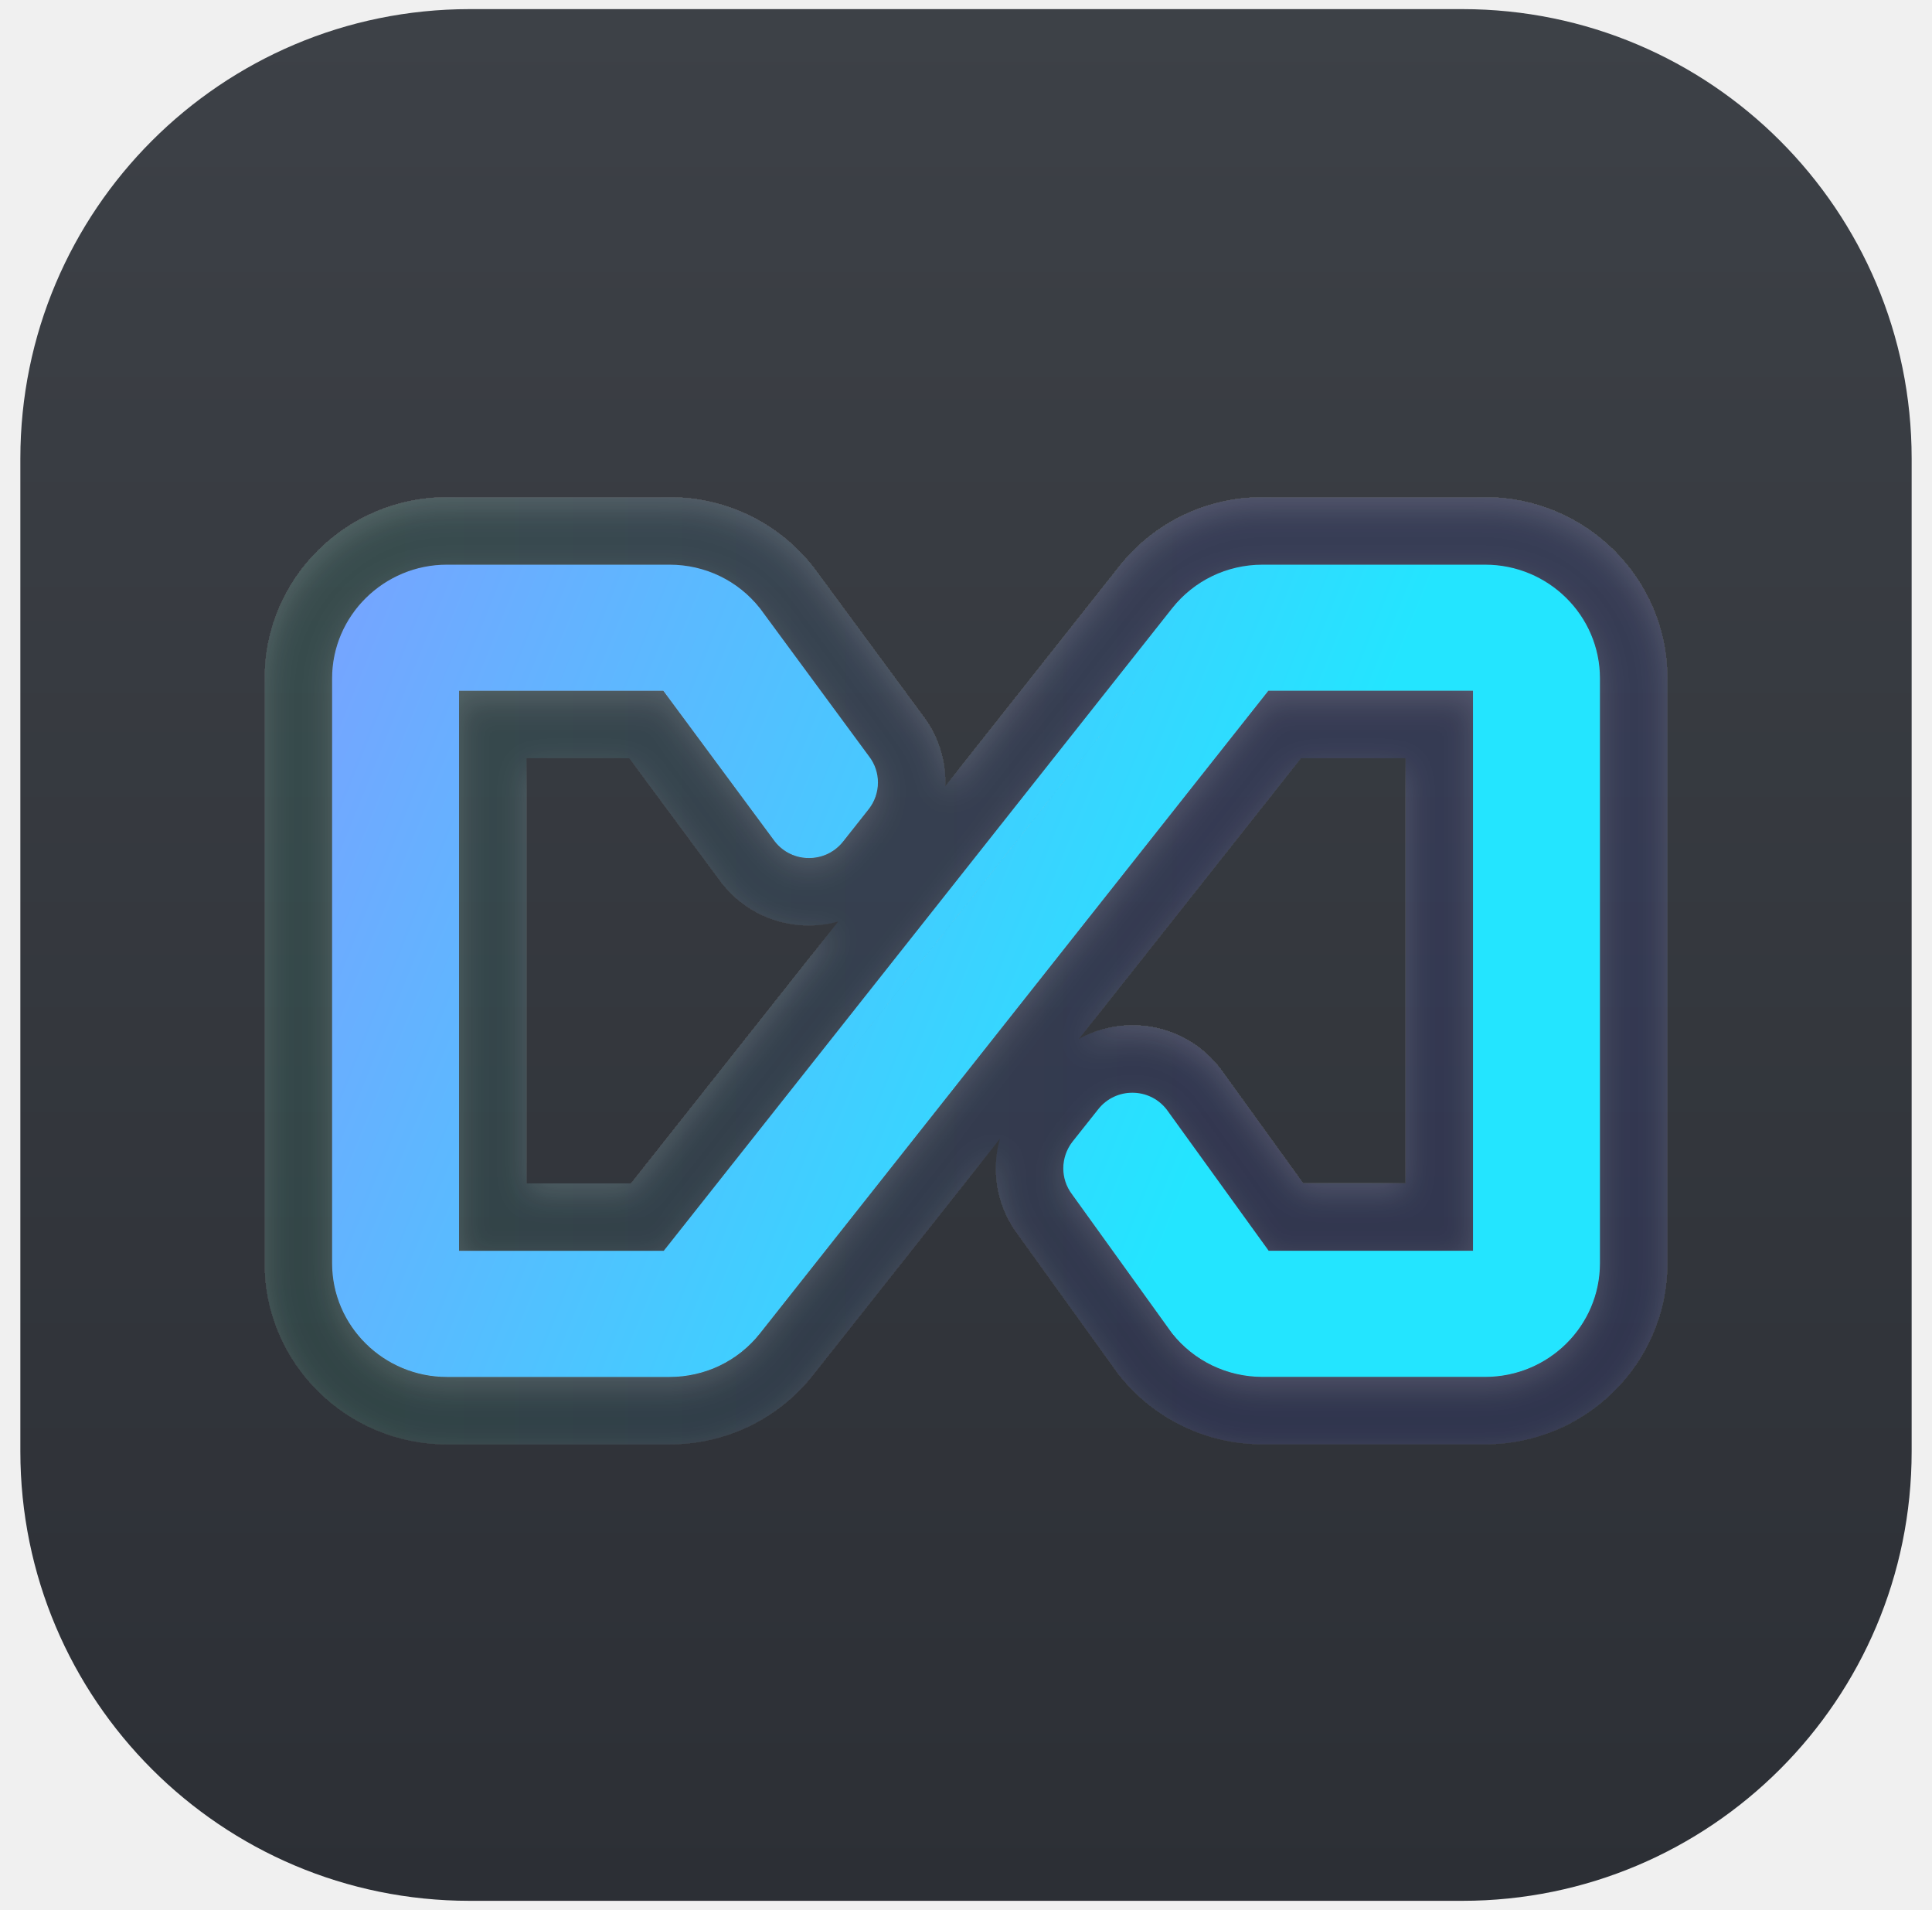
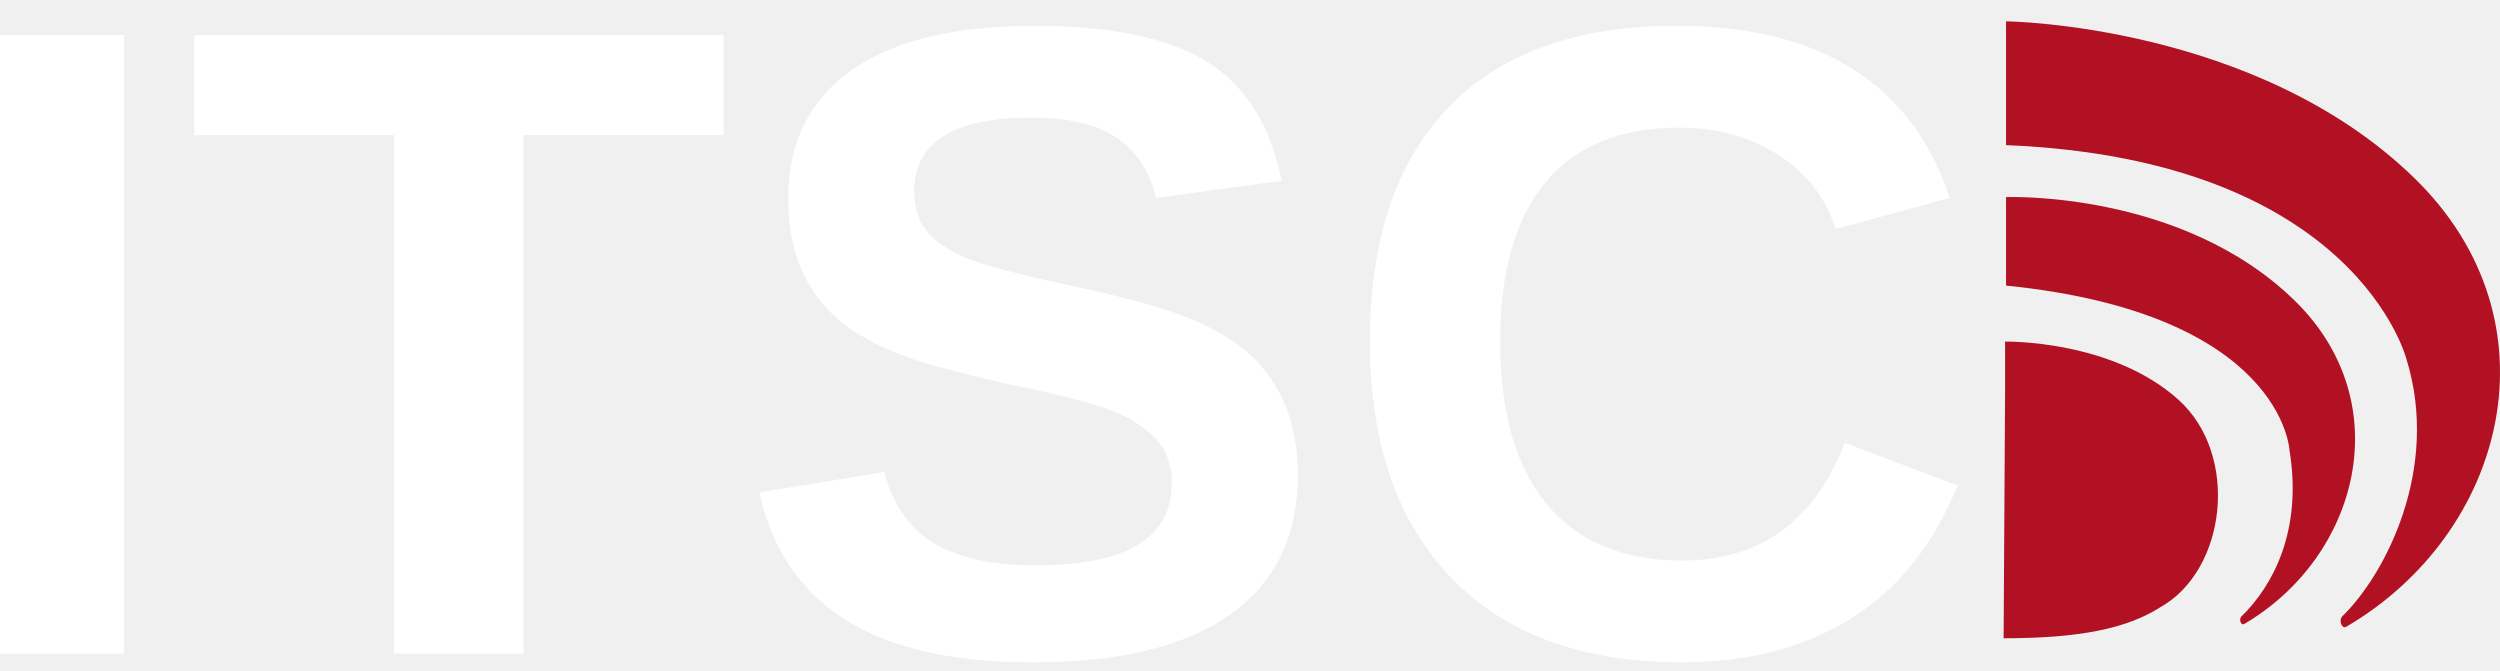
- <svg xmlns="http://www.w3.org/2000/svg" width="86" height="85" viewBox="0 0 86 85" fill="none">
-   <rect x="0.906" y="0.406" width="84.188" height="84.188" rx="20" fill="url(#paint0_linear_188_1378)" />
-   <path fill-rule="evenodd" clip-rule="evenodd" d="M47.735 50.816C47.205 51.501 47.192 52.463 47.725 53.157L52.162 59.322L52.176 59.34C53.154 60.57 54.628 61.276 56.198 61.276H66.111C68.922 61.276 71.219 59.017 71.219 56.215V30.191C71.219 27.393 68.922 25.13 66.111 25.13H56.198C54.623 25.13 53.153 25.836 52.175 27.071L43.166 38.456L29.545 55.667H20.434V30.742H29.528L34.486 37.441L34.496 37.454C35.269 38.432 36.752 38.426 37.524 37.457L38.67 36.009L38.676 36.001C39.208 35.314 39.221 34.348 38.677 33.652L33.838 27.084L33.827 27.07C32.85 25.836 31.383 25.13 29.804 25.13H19.891C17.091 25.13 14.783 27.395 14.783 30.191V56.218C14.783 59.014 17.087 61.279 19.891 61.279H29.804C31.383 61.279 32.849 60.573 33.826 59.344L56.46 30.739H65.568V55.663H56.473L51.931 49.375L51.916 49.357C51.145 48.388 49.664 48.388 48.893 49.357L47.743 50.806L47.735 50.816ZM30.165 56.496L37.026 47.826L43.95 39.077L52.959 27.691L30.165 56.496Z" fill="url(#paint1_linear_188_1378)" />
-   <g filter="url(#filter0_bi_188_1378)">
-     <mask id="path-3-outside-1_188_1378" maskUnits="userSpaceOnUse" x="11.783" y="22.13" width="63" height="43" fill="black">
-       <rect fill="white" x="11.783" y="22.13" width="63" height="43" />
-       <path fill-rule="evenodd" clip-rule="evenodd" d="M47.735 50.816C47.205 51.501 47.192 52.463 47.725 53.157L52.162 59.322L52.176 59.34C53.154 60.57 54.628 61.276 56.198 61.276H66.111C68.922 61.276 71.219 59.017 71.219 56.215V30.191C71.219 27.393 68.922 25.13 66.111 25.13H56.198C54.623 25.13 53.153 25.836 52.175 27.071L43.166 38.456L29.545 55.667H20.434V30.742H29.528L34.486 37.441L34.496 37.454C35.269 38.432 36.752 38.426 37.524 37.457L38.67 36.009L38.676 36.001C39.208 35.314 39.221 34.348 38.677 33.652L33.838 27.084L33.827 27.07C32.85 25.836 31.383 25.13 29.804 25.13H19.891C17.091 25.13 14.783 27.395 14.783 30.191V56.218C14.783 59.014 17.087 61.279 19.891 61.279H29.804C31.383 61.279 32.849 60.573 33.826 59.344L56.46 30.739H65.568V55.663H56.473L51.931 49.375L51.916 49.357C51.145 48.388 49.664 48.388 48.893 49.357L47.743 50.806L47.735 50.816ZM30.165 56.496L37.026 47.826L43.95 39.077L52.959 27.691L30.165 56.496Z" />
-     </mask>
-     <path d="M47.725 53.157L50.16 51.404L50.133 51.367L50.104 51.329L47.725 53.157ZM47.735 50.816L50.107 52.652L50.108 52.652L47.735 50.816ZM52.162 59.322L49.727 61.074L49.769 61.132L49.813 61.188L52.162 59.322ZM52.176 59.34L54.525 57.474L54.525 57.474L52.176 59.34ZM52.175 27.071L49.823 25.208L49.823 25.209L52.175 27.071ZM43.166 38.456L45.519 40.318L45.519 40.318L43.166 38.456ZM29.545 55.667V58.667H30.997L31.898 57.529L29.545 55.667ZM20.434 55.667H17.434V58.667H20.434V55.667ZM20.434 30.742V27.742H17.434V30.742H20.434ZM29.528 30.742L31.939 28.957L31.04 27.742H29.528V30.742ZM34.486 37.441L32.075 39.226L32.103 39.264L32.132 39.301L34.486 37.441ZM34.496 37.454L32.142 39.313L32.142 39.313L34.496 37.454ZM37.524 37.457L39.87 39.328L39.877 39.319L37.524 37.457ZM38.67 36.009L41.023 37.87L41.032 37.858L41.042 37.846L38.67 36.009ZM38.676 36.001L41.048 37.838L41.048 37.837L38.676 36.001ZM38.677 33.652L36.262 35.432L36.287 35.466L36.313 35.499L38.677 33.652ZM33.838 27.084L36.253 25.305L36.222 25.262L36.19 25.221L33.838 27.084ZM33.827 27.07L31.475 28.933L31.475 28.933L33.827 27.07ZM33.826 59.344L36.175 61.21L36.178 61.205L33.826 59.344ZM56.46 30.739V27.739H55.008L54.107 28.877L56.46 30.739ZM65.568 30.739H68.568V27.739H65.568V30.739ZM65.568 55.663V58.664H68.568V55.663H65.568ZM56.473 55.663L54.041 57.42L54.939 58.664H56.473V55.663ZM51.931 49.375L54.363 47.618L54.322 47.562L54.278 47.507L51.931 49.375ZM51.916 49.357L49.569 51.225L49.569 51.225L51.916 49.357ZM48.893 49.357L46.546 47.489L46.544 47.491L48.893 49.357ZM47.743 50.806L45.393 48.941L45.382 48.955L45.37 48.97L47.743 50.806ZM30.165 56.496L27.812 54.634L32.517 58.358L30.165 56.496ZM37.026 47.826L34.674 45.964L34.674 45.964L37.026 47.826ZM43.95 39.077L46.303 40.938L46.303 40.938L43.95 39.077ZM52.959 27.691L55.312 29.553L50.607 25.829L52.959 27.691ZM50.104 51.329C50.417 51.737 50.395 52.28 50.107 52.652L45.363 48.979C44.014 50.722 43.966 53.189 45.346 54.984L50.104 51.329ZM54.597 57.569L50.16 51.404L45.29 54.909L49.727 61.074L54.597 57.569ZM54.525 57.474L54.51 57.455L49.813 61.188L49.828 61.207L54.525 57.474ZM56.198 58.276C55.535 58.276 54.929 57.982 54.525 57.474L49.828 61.206C51.379 63.158 53.72 64.276 56.198 64.276V58.276ZM66.111 58.276H56.198V64.276H66.111V58.276ZM68.219 56.215C68.219 57.328 67.298 58.276 66.111 58.276V64.276C70.546 64.276 74.219 60.706 74.219 56.215H68.219ZM68.219 30.191V56.215H74.219V30.191H68.219ZM66.111 28.13C67.297 28.13 68.219 29.08 68.219 30.191H74.219C74.219 25.705 70.548 22.13 66.111 22.13V28.13ZM56.198 28.13H66.111V22.13H56.198V28.13ZM54.527 28.933C54.931 28.422 55.534 28.13 56.198 28.13V22.13C53.713 22.13 51.374 23.25 49.823 25.208L54.527 28.933ZM45.519 40.318L54.528 28.932L49.823 25.209L40.813 36.595L45.519 40.318ZM31.898 57.529L45.519 40.318L40.814 36.594L27.193 53.805L31.898 57.529ZM20.434 58.667H29.545V52.667H20.434V58.667ZM17.434 30.742V55.667H23.434V30.742H17.434ZM29.528 27.742H20.434V33.742H29.528V27.742ZM36.898 35.657L31.939 28.957L27.116 32.527L32.075 39.226L36.898 35.657ZM36.85 35.594L36.84 35.582L32.132 39.301L32.142 39.313L36.85 35.594ZM35.179 35.587C35.599 35.059 36.414 35.042 36.85 35.594L32.142 39.313C34.123 41.822 37.904 41.793 39.87 39.328L35.179 35.587ZM36.317 34.148L35.171 35.596L39.877 39.319L41.023 37.87L36.317 34.148ZM36.304 34.164L36.298 34.172L41.042 37.846L41.048 37.838L36.304 34.164ZM36.313 35.499C35.992 35.088 36.015 34.537 36.304 34.164L41.048 37.837C42.4 36.092 42.449 33.609 41.042 31.806L36.313 35.499ZM31.422 28.863L36.262 35.432L41.092 31.873L36.253 25.305L31.422 28.863ZM31.475 28.933L31.486 28.946L36.19 25.221L36.179 25.208L31.475 28.933ZM29.804 28.13C30.471 28.13 31.07 28.422 31.475 28.933L36.179 25.208C34.63 23.251 32.294 22.13 29.804 22.13V28.13ZM19.891 28.13H29.804V22.13H19.891V28.13ZM17.783 30.191C17.783 29.086 18.714 28.13 19.891 28.13V22.13C15.469 22.13 11.783 25.704 11.783 30.191H17.783ZM17.783 56.218V30.191H11.783V56.218H17.783ZM19.891 58.279C18.712 58.279 17.783 57.324 17.783 56.218H11.783C11.783 60.703 15.463 64.279 19.891 64.279V58.279ZM29.804 58.279H19.891V64.279H29.804V58.279ZM31.477 57.477C31.072 57.987 30.472 58.279 29.804 58.279V64.279C32.293 64.279 34.626 63.159 36.175 61.21L31.477 57.477ZM54.107 28.877L31.473 57.482L36.178 61.205L58.812 32.6L54.107 28.877ZM65.568 27.739H56.46V33.739H65.568V27.739ZM68.568 55.663V30.739H62.568V55.663H68.568ZM56.473 58.664H65.568V52.663H56.473V58.664ZM49.499 51.132L54.041 57.42L58.905 53.907L54.363 47.618L49.499 51.132ZM49.569 51.225L49.584 51.243L54.278 47.507L54.264 47.489L49.569 51.225ZM51.241 51.225C50.811 51.765 49.999 51.765 49.569 51.225L54.264 47.489C52.292 45.011 48.518 45.011 46.546 47.489L51.241 51.225ZM50.092 52.672L51.243 51.222L46.544 47.491L45.393 48.941L50.092 52.672ZM50.108 52.652L50.115 52.642L45.37 48.97L45.363 48.98L50.108 52.652ZM32.517 58.358L39.379 49.687L34.674 45.964L27.812 54.634L32.517 58.358ZM39.379 49.687L46.303 40.938L41.598 37.215L34.674 45.964L39.379 49.687ZM46.303 40.938L55.312 29.553L50.607 25.829L41.598 37.215L46.303 40.938ZM50.607 25.829L27.812 54.634L32.517 58.357L55.312 29.553L50.607 25.829Z" fill="url(#paint2_linear_188_1378)" fill-opacity="0.1" mask="url(#path-3-outside-1_188_1378)" />
+ <svg xmlns="http://www.w3.org/2000/svg" id="Layer_1" data-name="Layer 1" viewBox="0 0 790.82 212.15">
+   <defs>
+     <style>
+       @font-face {
+         font-family: 'Quasimoda';
+         src: url('../fonts/Quasimoda-Bold.woff') format('woff');
+         font-weight: 700;
+         font-style: normal;
+       }
+       .cls-1 {
+         fill: #ffffff;
+         font-family: 'Quasimoda', Arial, sans-serif;
+         font-size: 284.39px;
+         font-weight: 700;
+       }
+       .cls-2 {
+         fill: none;
+       }
+       .cls-2, .cls-3 {
+         stroke-width: 0px;
+       }
+       .cls-4 {
+         clip-path: url(#clippath);
+       }
+       .cls-3 {
+         fill: #b11122;
+       }
+     </style>
+     <clipPath id="clippath">
+       <rect class="cls-2" width="790.82" height="212.15" />
+     </clipPath>
+   </defs>
+   <g class="cls-4">
+     <text class="cls-1" transform="translate(-20.76 206.75)">
+       <tspan x="0" y="0">ITSC</tspan>
+     </text>
+     <path class="cls-3" d="M761.27,113.74c10.63,34.59-6.76,68.01-20.28,81.15-1.31,1.27-.24,4.21,1.22,3.36,50.51-29.59,67.99-96.47,21.71-141.73C713.87,7.57,634.57,6.75,634.57,6.75v39.16c110.88,4.56,126.7,67.83,126.7,67.83" />
+     <path class="cls-3" d="M724.24,142.49c4.19,25.68-5.53,43.09-15.19,52.48-.94.91-.18,3.01.87,2.4,36.1-21.15,49.07-69.89,15.99-102.24-35.78-34.99-91.34-32.78-91.34-32.78v27.99c87.72,8.88,89.67,52.15,89.67,52.15" />
+     <path class="cls-3" d="M683.2,192.18c21.08-11.63,25.4-48.21,5.9-65.74-21.22-19.07-54.83-18.38-54.83-18.38v15.26l-.47,78.58c23.87,0,38.8-3.02,49.41-9.72" />
  </g>
-   <defs>
-     <filter id="filter0_bi_188_1378" x="9.134" y="19.48" width="67.735" height="47.449" filterUnits="userSpaceOnUse" color-interpolation-filters="sRGB">
-       <feFlood flood-opacity="0" result="BackgroundImageFix" />
-       <feGaussianBlur in="BackgroundImageFix" stdDeviation="1.325" />
-       <feComposite in2="SourceAlpha" operator="in" result="effect1_backgroundBlur_188_1378" />
-       <feBlend mode="normal" in="SourceGraphic" in2="effect1_backgroundBlur_188_1378" result="shape" />
-       <feColorMatrix in="SourceAlpha" type="matrix" values="0 0 0 0 0 0 0 0 0 0 0 0 0 0 0 0 0 0 127 0" result="hardAlpha" />
-       <feOffset dy="0.442" />
-       <feGaussianBlur stdDeviation="0.662" />
-       <feComposite in2="hardAlpha" operator="arithmetic" k2="-1" k3="1" />
-       <feColorMatrix type="matrix" values="0 0 0 0 1 0 0 0 0 1 0 0 0 0 1 0 0 0 0.15 0" />
-       <feBlend mode="normal" in2="shape" result="effect2_innerShadow_188_1378" />
-     </filter>
-     <linearGradient id="paint0_linear_188_1378" x1="43" y1="0.406" x2="43" y2="84.594" gradientUnits="userSpaceOnUse">
-       <stop stop-color="#3D4147" />
-       <stop offset="1" stop-color="#2C2F35" />
-     </linearGradient>
-     <linearGradient id="paint1_linear_188_1378" x1="15.783" y1="26.13" x2="74.433" y2="49.868" gradientUnits="userSpaceOnUse">
-       <stop stop-color="#75A5FF" />
-       <stop offset="0.703" stop-color="#23E5FF" />
-     </linearGradient>
-     <linearGradient id="paint2_linear_188_1378" x1="16.547" y1="26.773" x2="71.219" y2="26.773" gradientUnits="userSpaceOnUse">
-       <stop stop-color="#3CDEB6" />
-       <stop offset="0.656" stop-color="#364AFF" />
-     </linearGradient>
-   </defs>
</svg>
